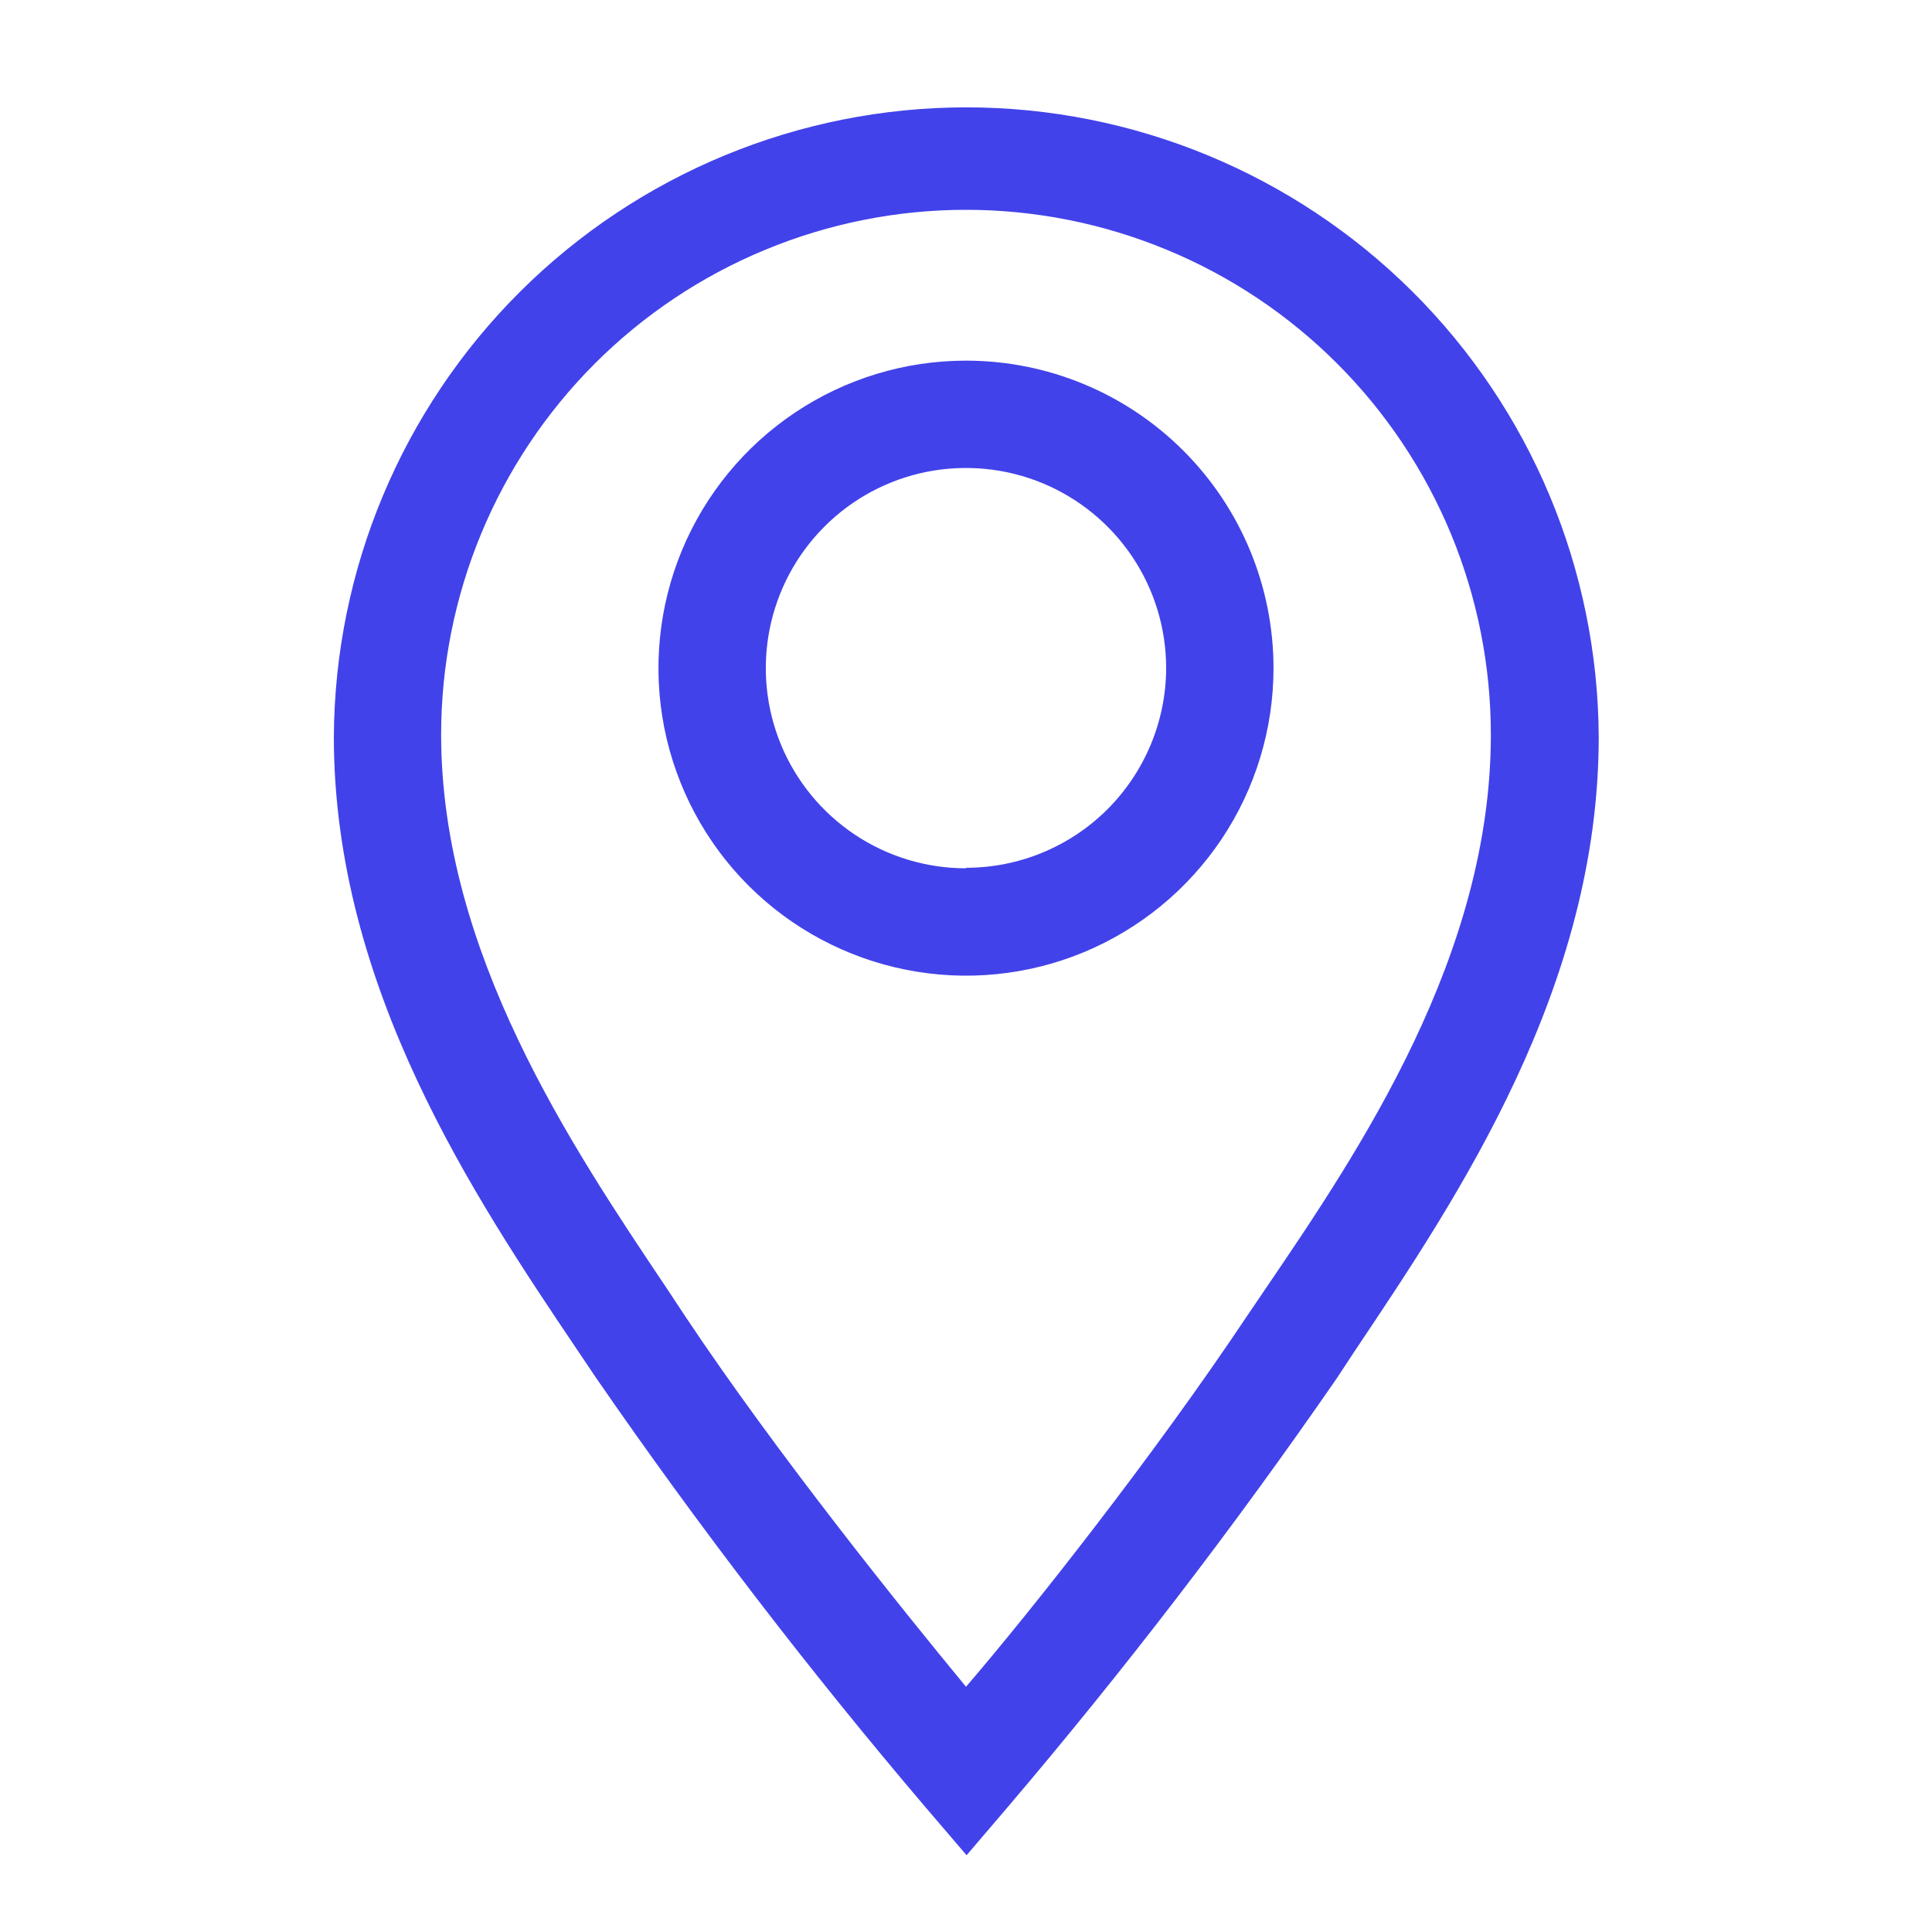
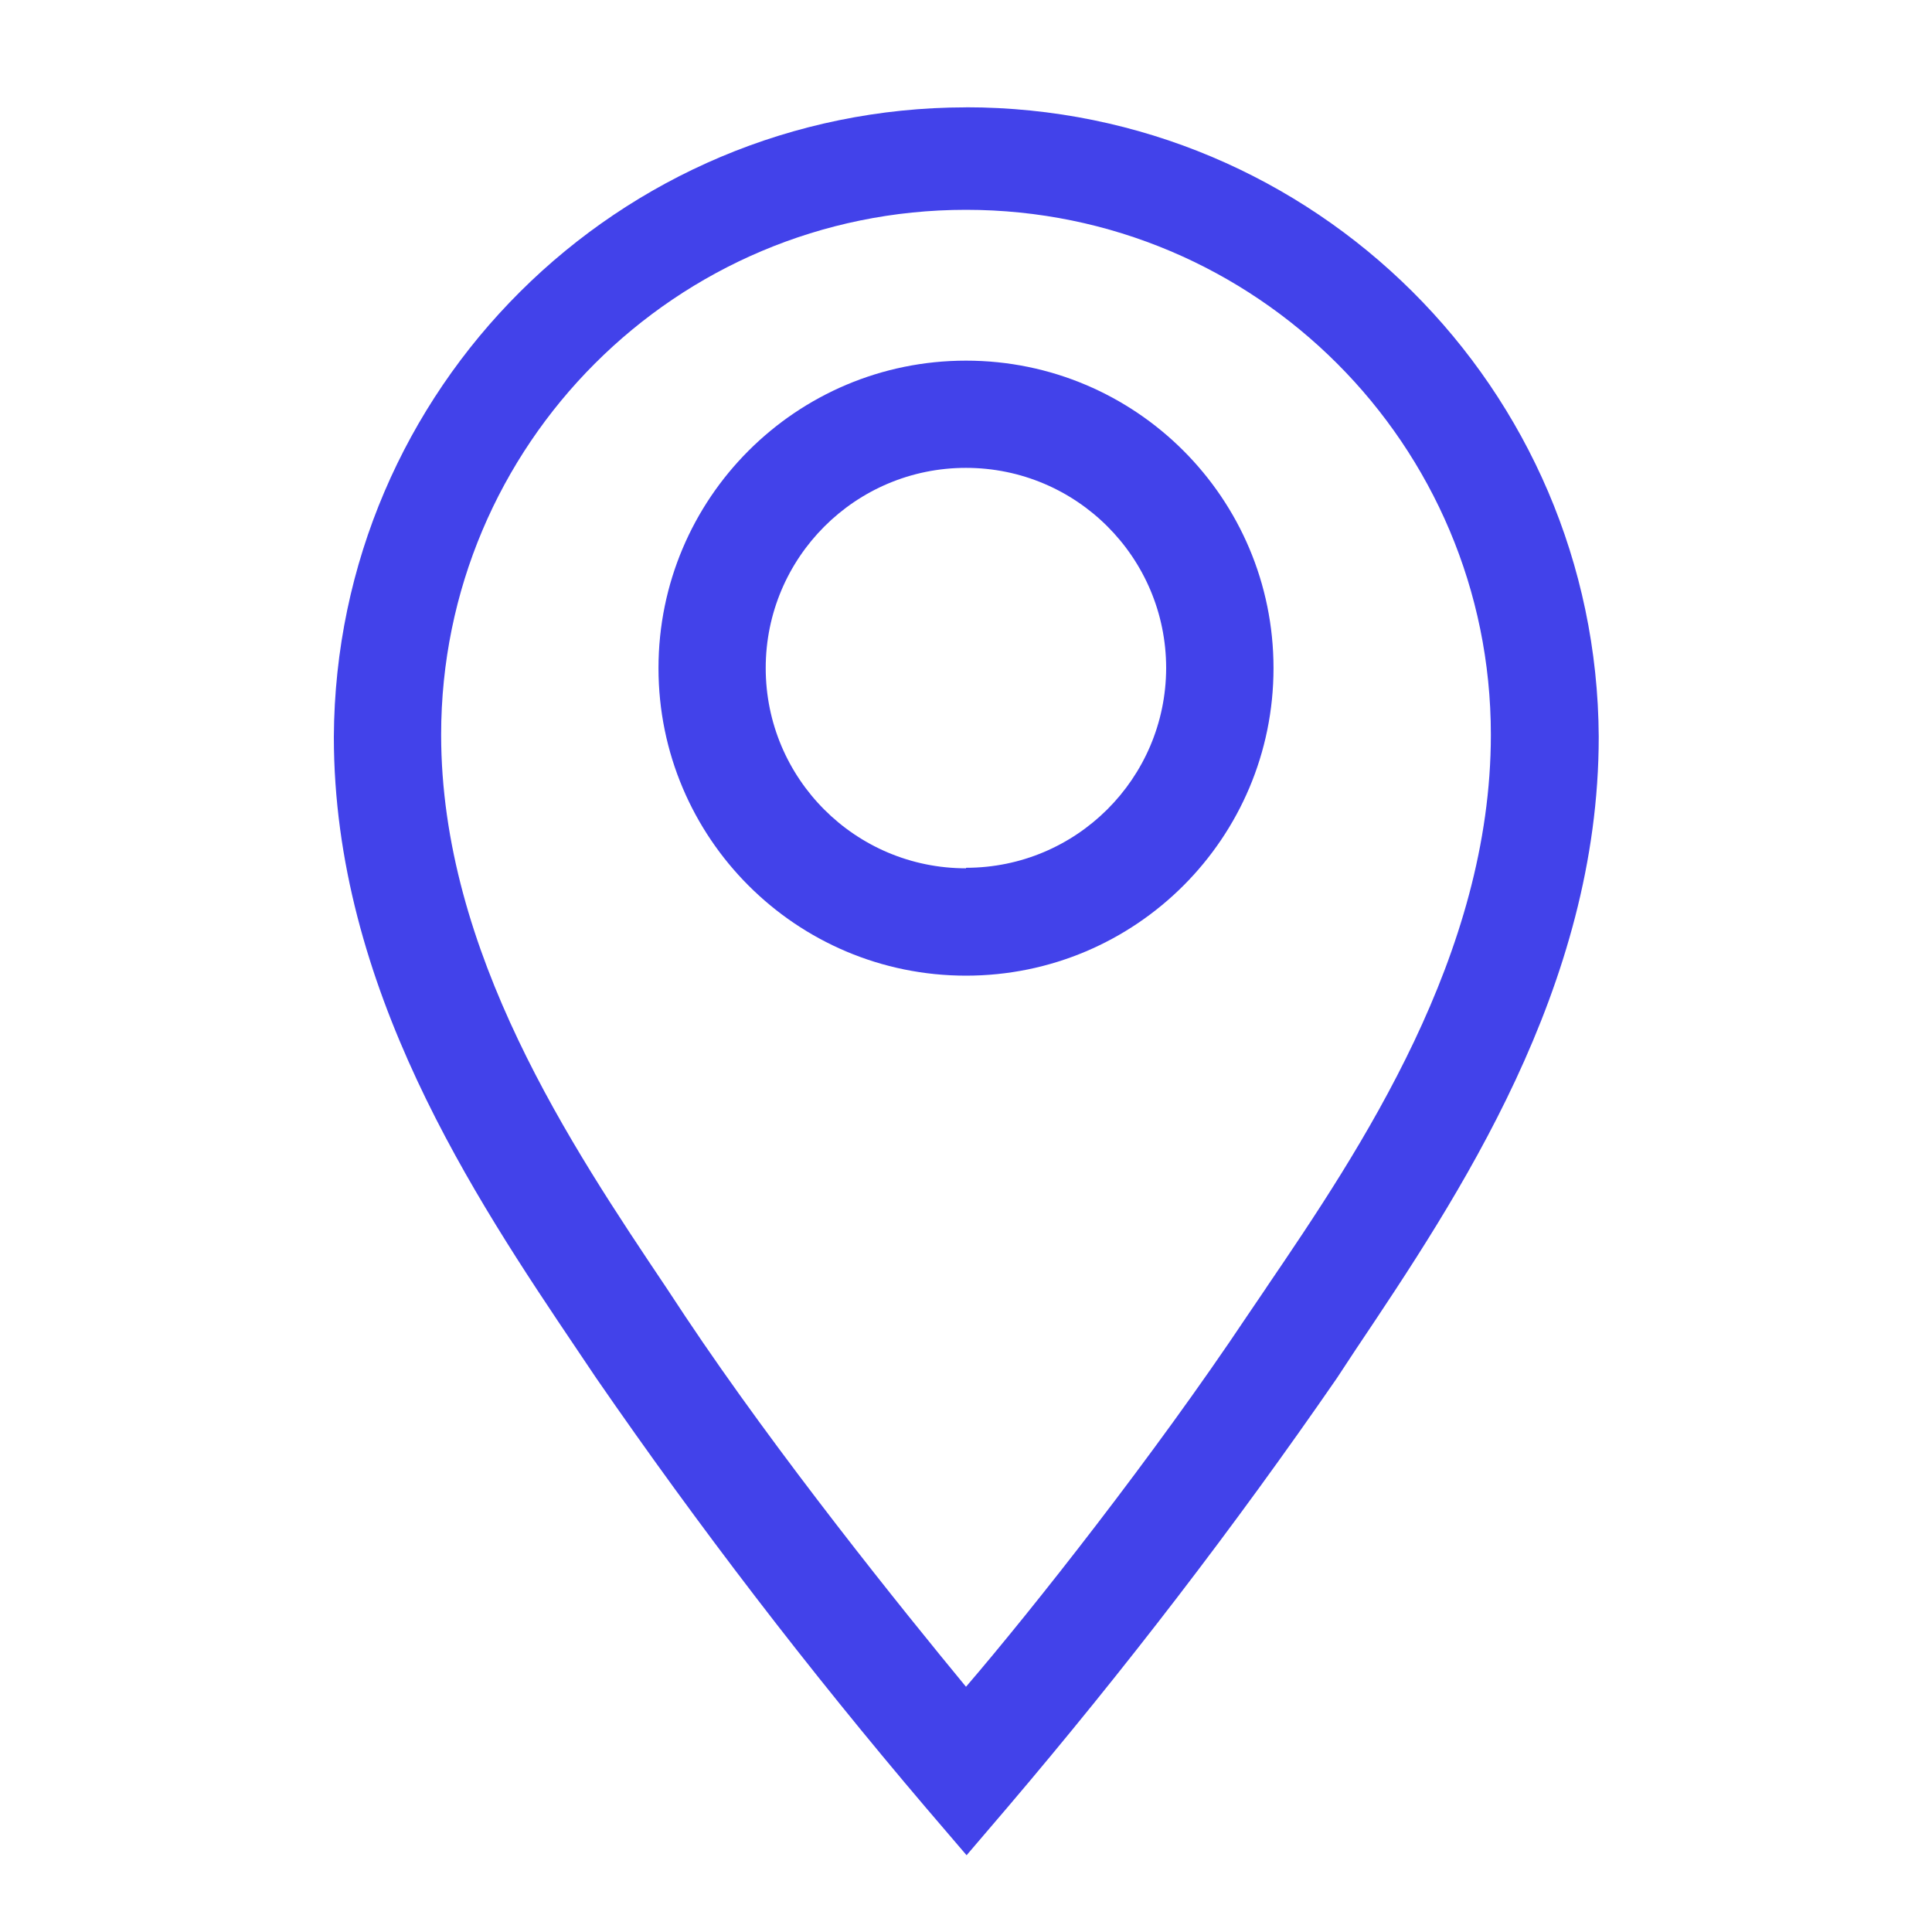
- <svg xmlns="http://www.w3.org/2000/svg" width="30" height="30" viewBox="0 0 30 30" fill="none">
-   <path d="M15 5.6C14.055 5.6 13.132 5.88 12.347 6.405C11.562 6.93 10.95 7.675 10.588 8.548C10.227 9.42 10.132 10.38 10.316 11.307C10.501 12.233 10.955 13.084 11.623 13.752C12.291 14.419 13.142 14.874 14.068 15.058C14.994 15.243 15.954 15.148 16.827 14.787C17.699 14.425 18.445 13.813 18.97 13.028C19.495 12.243 19.775 11.319 19.775 10.375C19.775 9.109 19.271 7.894 18.376 6.999C17.481 6.103 16.266 5.6 15 5.6ZM15 13.483C14.385 13.483 13.784 13.301 13.273 12.96C12.762 12.618 12.363 12.133 12.128 11.565C11.893 10.997 11.831 10.372 11.951 9.769C12.071 9.166 12.367 8.612 12.802 8.177C13.236 7.742 13.79 7.446 14.393 7.326C14.996 7.207 15.621 7.268 16.189 7.503C16.757 7.739 17.242 8.137 17.584 8.648C17.926 9.159 18.108 9.76 18.108 10.375C18.106 11.198 17.777 11.986 17.195 12.568C16.612 13.149 15.823 13.475 15 13.475V13.483Z" fill="#4242EA" />
-   <path d="M15 1.667C12.405 1.669 9.915 2.698 8.076 4.529C6.237 6.361 5.197 8.846 5.184 11.441C5.184 15.333 7.367 18.591 8.967 20.966L9.259 21.4C10.851 23.707 12.558 25.932 14.375 28.067L15.009 28.808L15.642 28.067C17.459 25.932 19.166 23.707 20.759 21.4L21.05 20.958C22.642 18.583 24.825 15.333 24.825 11.441C24.812 8.844 23.771 6.358 21.93 4.526C20.089 2.695 17.597 1.666 15 1.667ZM19.659 20L19.359 20.442C17.925 22.591 16.025 25 15 26.192C14.017 25 12.075 22.591 10.642 20.442L10.35 20C8.875 17.8 6.85 14.791 6.85 11.408C6.85 10.338 7.061 9.278 7.471 8.289C7.88 7.301 8.481 6.402 9.237 5.645C9.994 4.888 10.893 4.288 11.881 3.879C12.87 3.469 13.93 3.258 15 3.258C16.07 3.258 17.13 3.469 18.119 3.879C19.108 4.288 20.006 4.888 20.763 5.645C21.52 6.402 22.12 7.301 22.53 8.289C22.939 9.278 23.15 10.338 23.15 11.408C23.15 14.825 21.134 17.833 19.659 20Z" fill="#4242EA" />
+ <svg xmlns="http://www.w3.org/2000/svg" width="30" height="30" fill="none">
+   <path d="M15 5.6a4.775 4.775 0 100 9.55 4.775 4.775 0 000-9.55zm0 7.883a3.109 3.109 0 113.108-3.108 3.108 3.108 0 01-3.108 3.1v.008z" fill="#4242EA" />
+   <path d="M15 1.667a9.825 9.825 0 00-9.816 9.774c0 3.892 2.183 7.15 3.783 9.525l.292.434a82.991 82.991 0 005.116 6.667l.634.741.633-.741a83.158 83.158 0 005.117-6.667l.291-.442c1.592-2.375 3.775-5.625 3.775-9.516A9.825 9.825 0 0015 1.666zM19.66 20l-.3.442C17.925 22.591 16.025 25 15 26.192c-.983-1.192-2.925-3.6-4.358-5.75L10.35 20c-1.475-2.2-3.5-5.209-3.5-8.592a8.15 8.15 0 1116.3 0c0 3.417-2.016 6.425-3.491 8.592z" fill="#4242EA" />
</svg>
